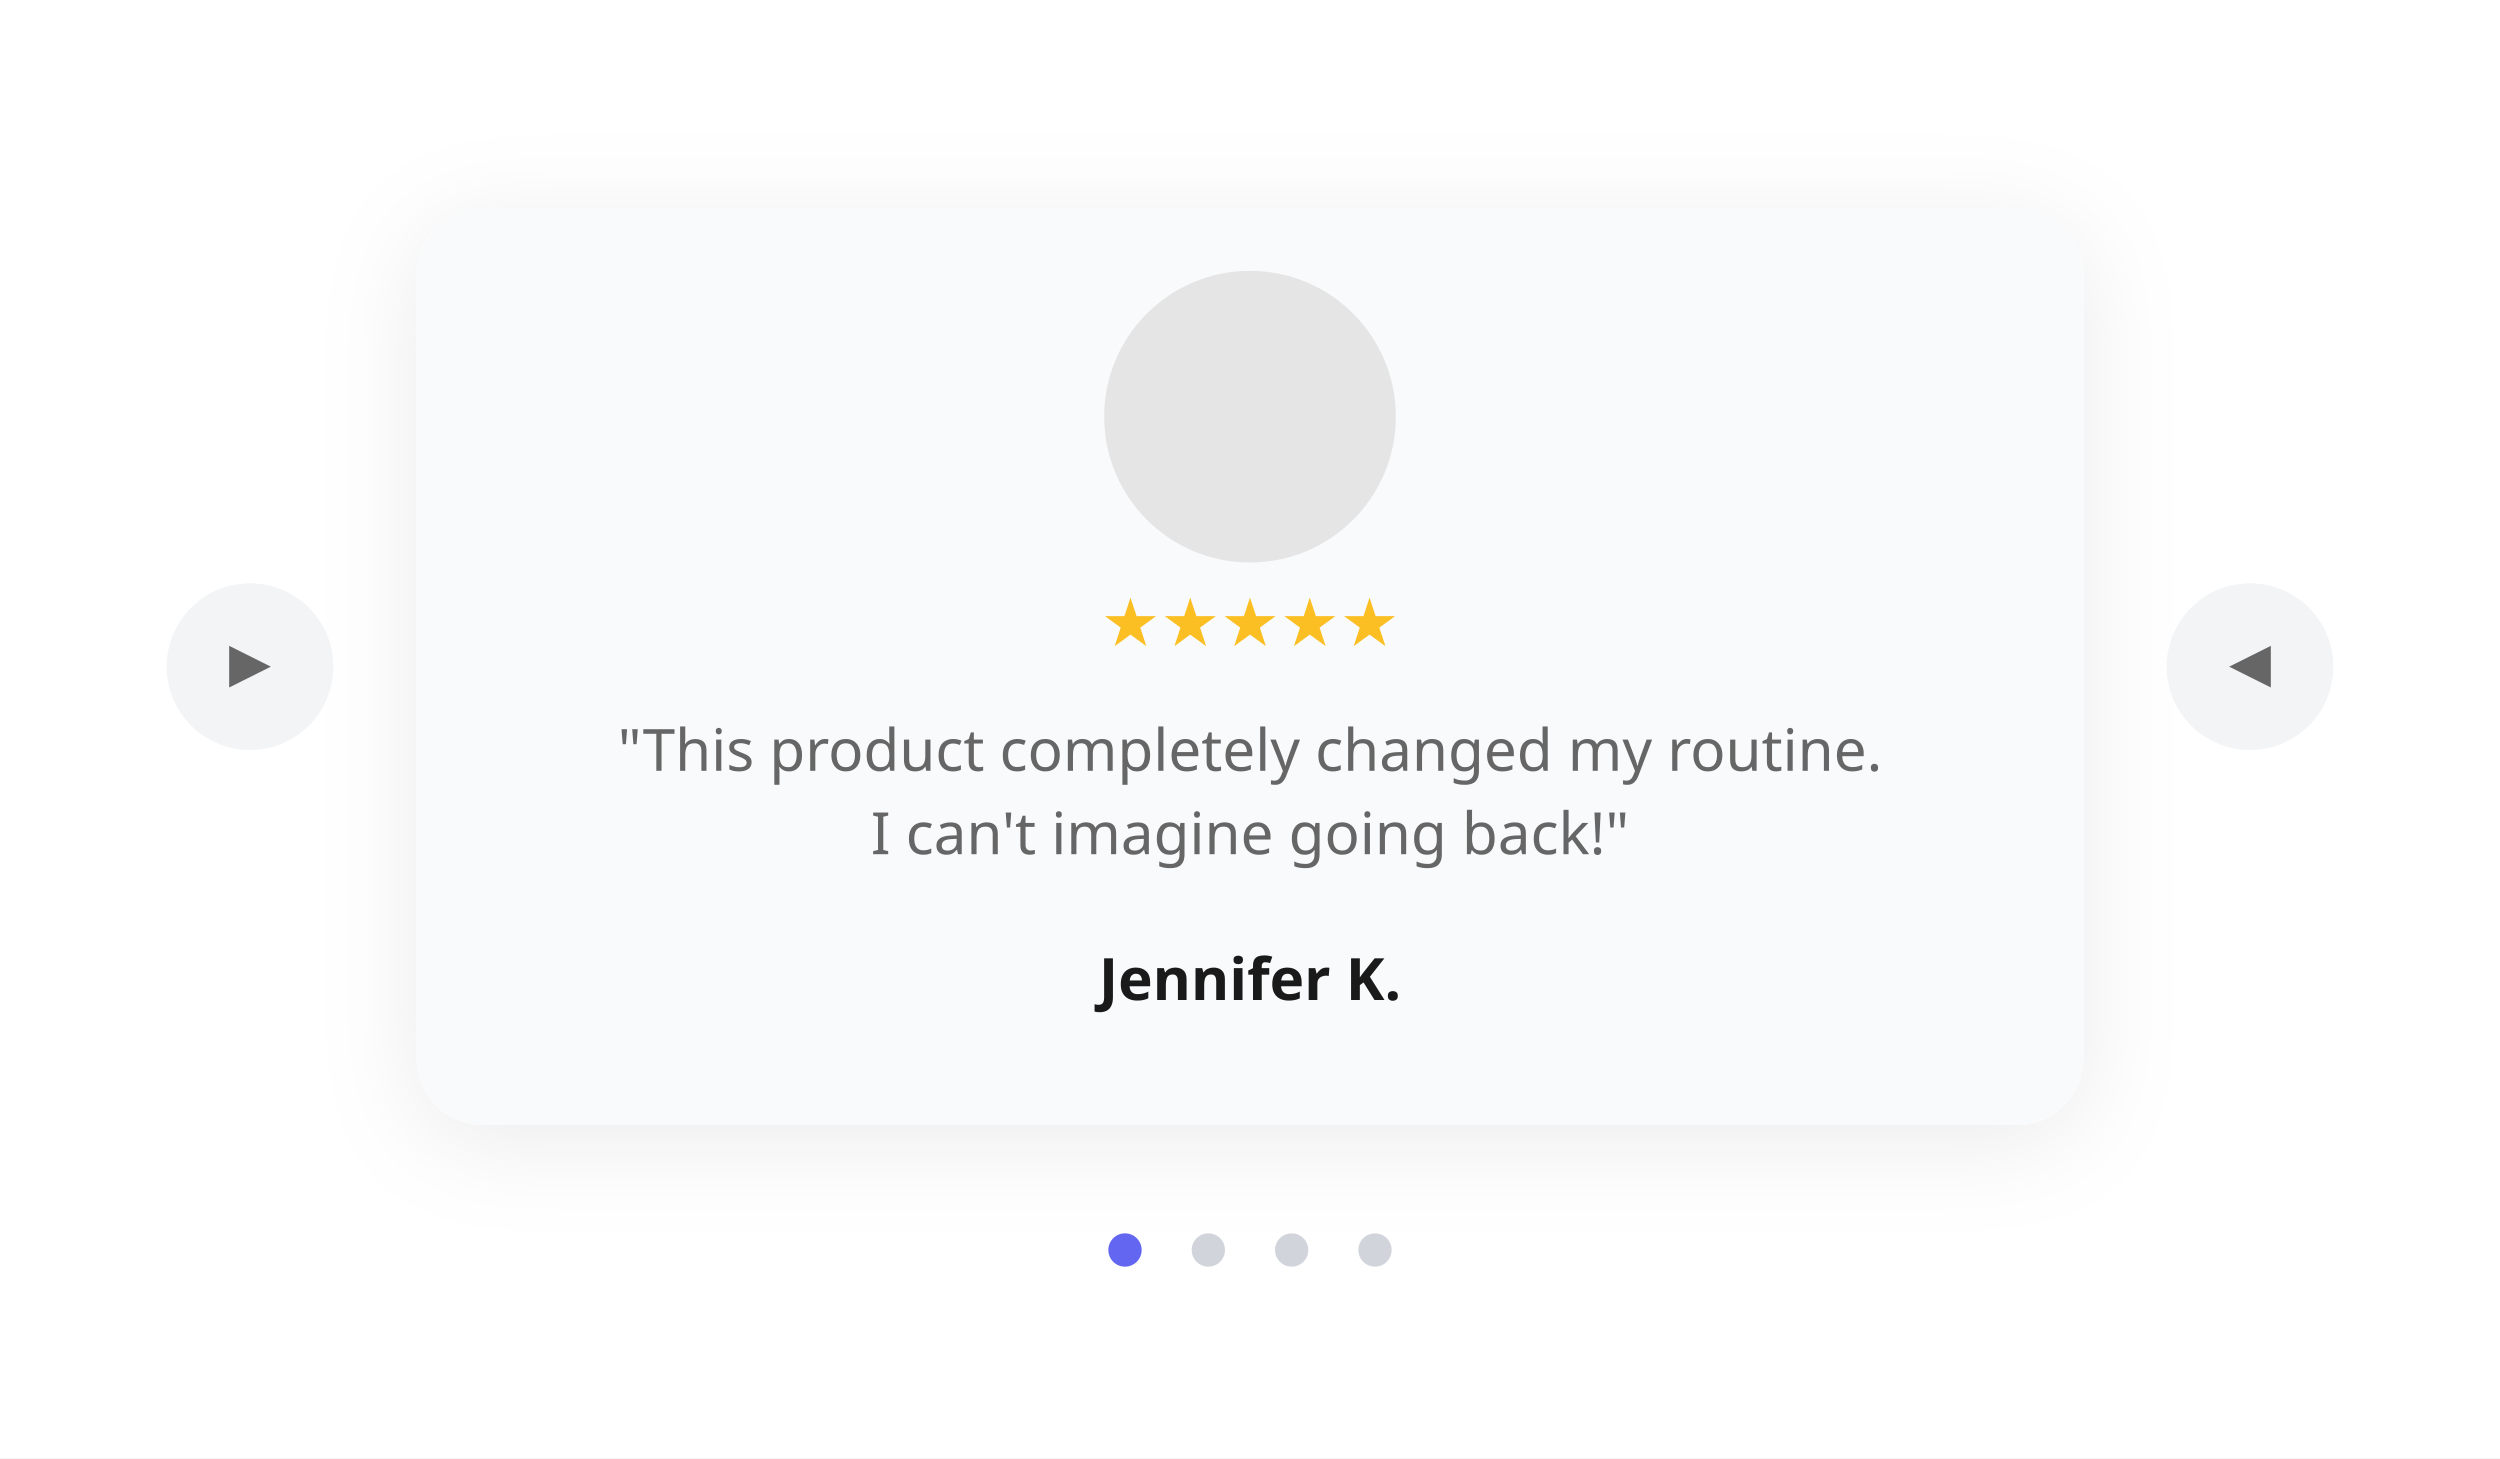
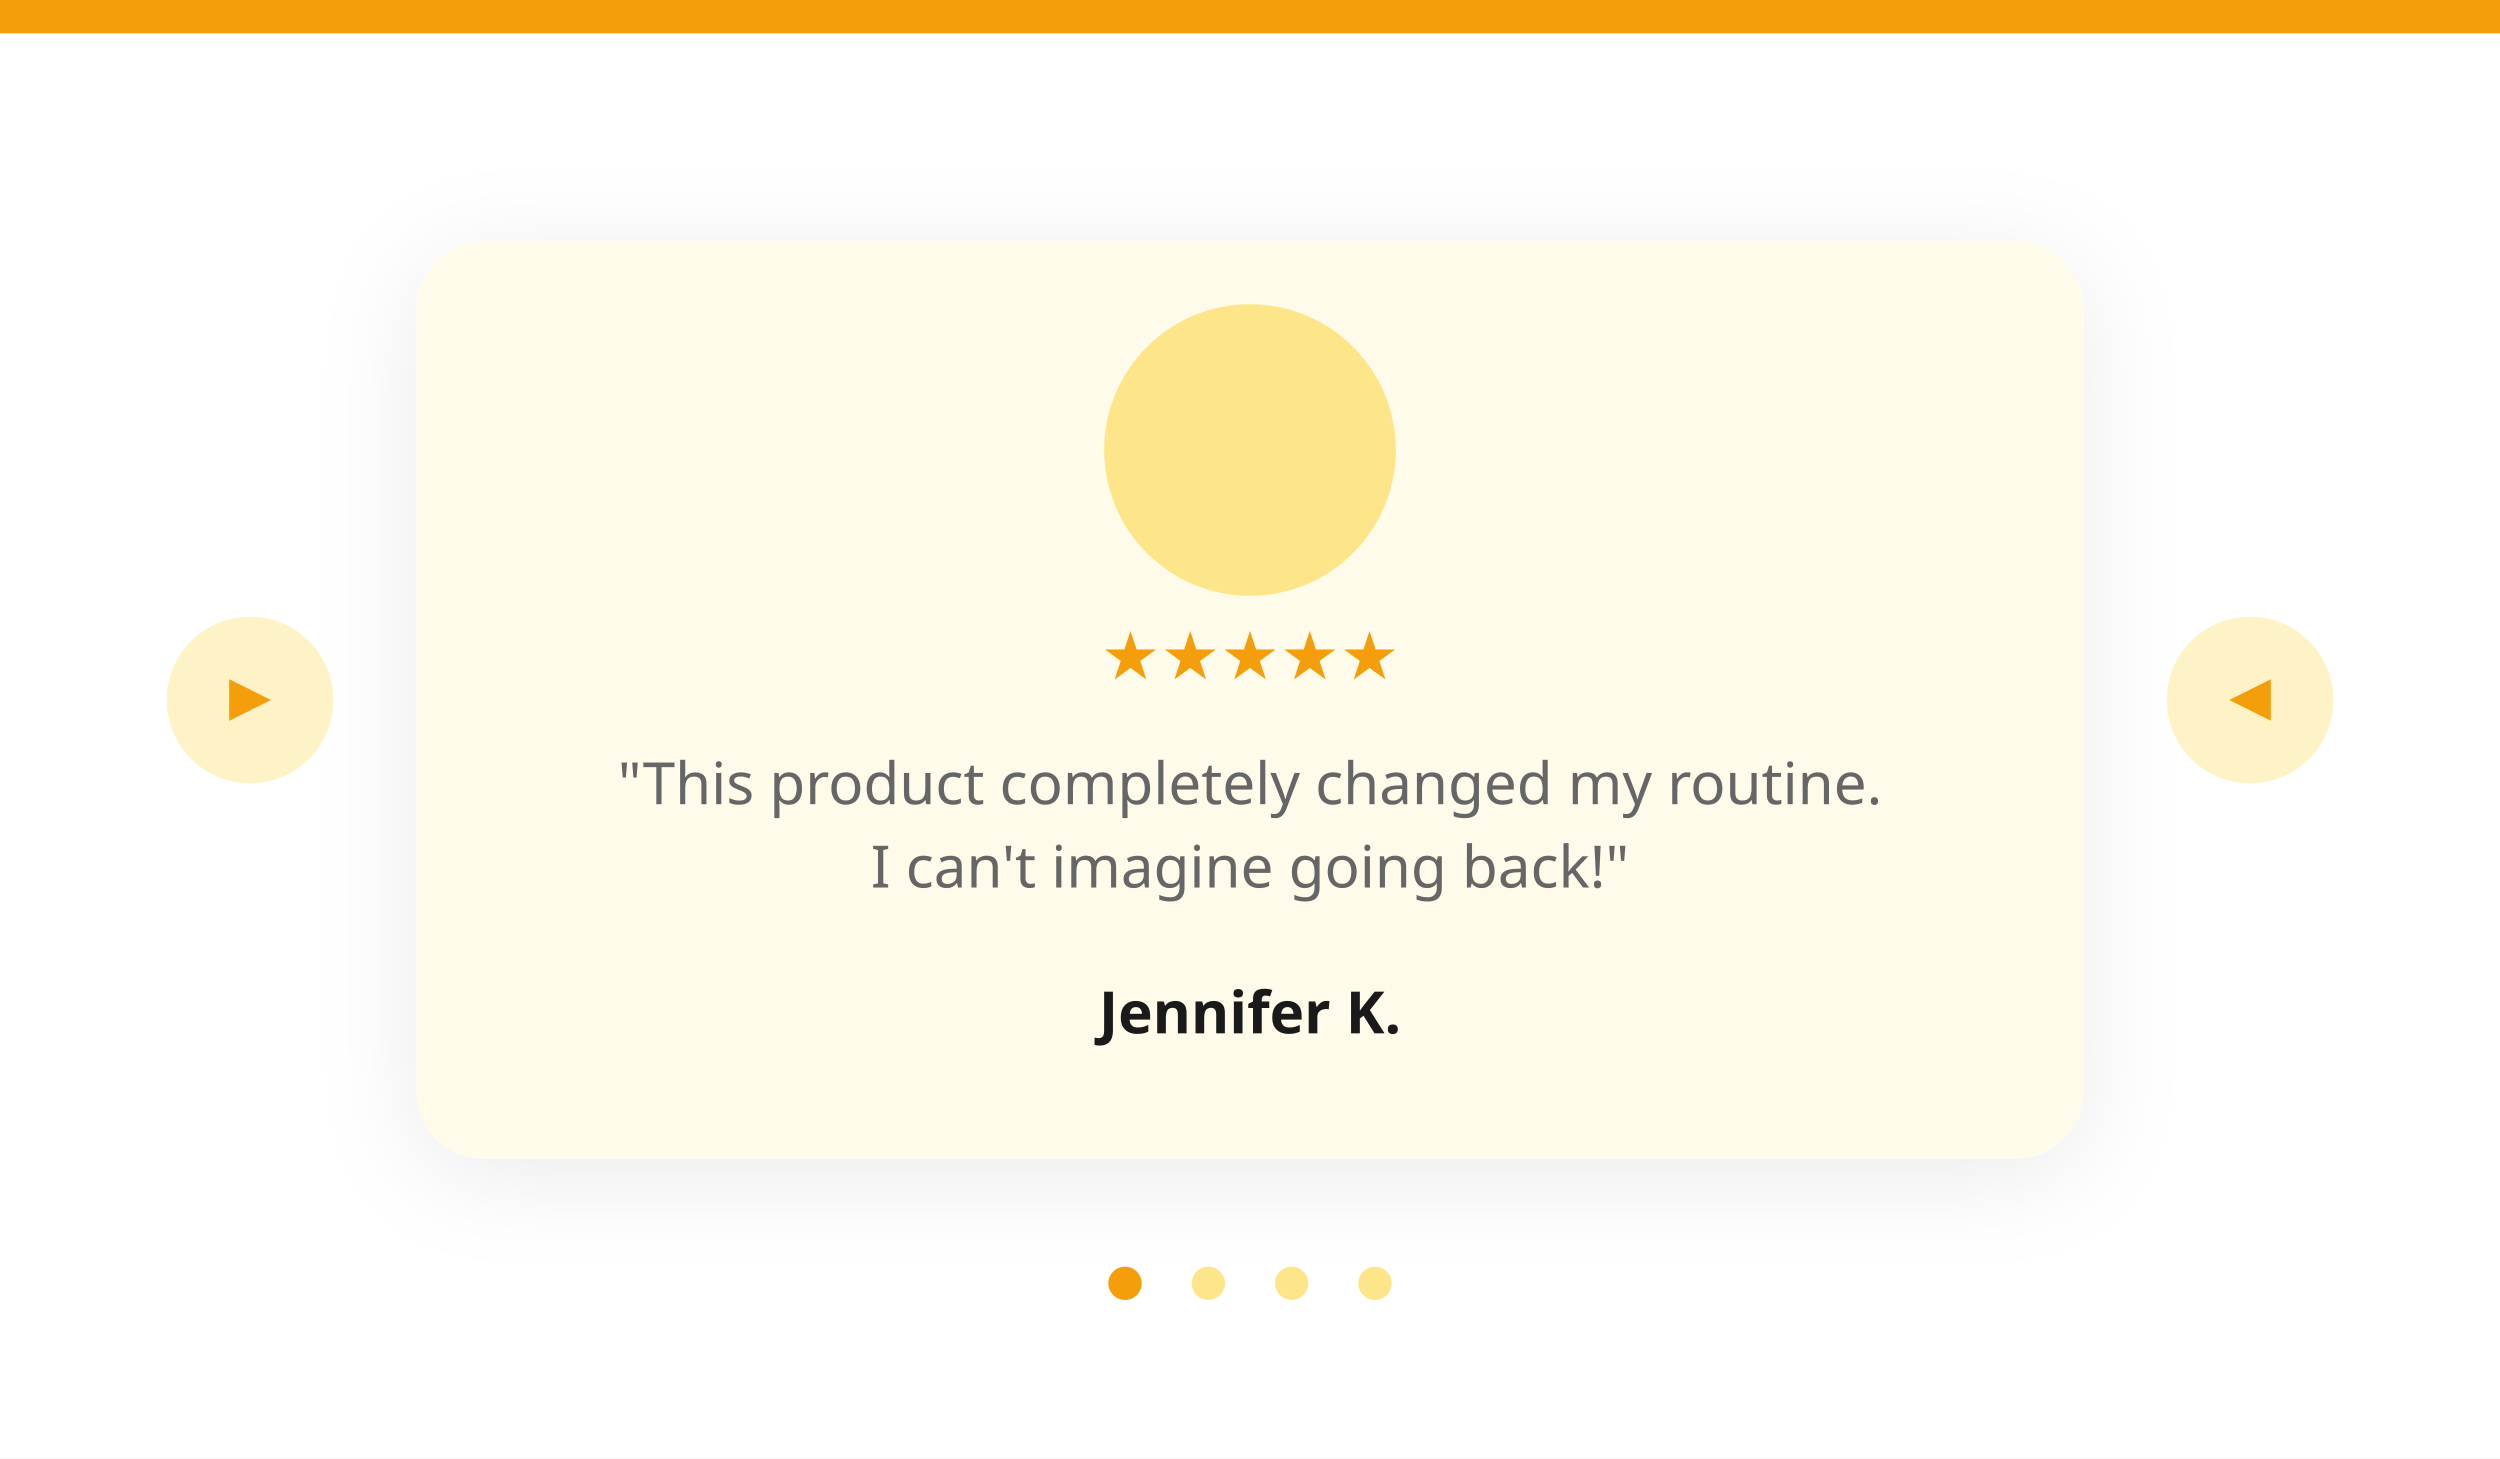
<svg xmlns="http://www.w3.org/2000/svg" width="600" height="350" viewBox="0 0 600 350">
  <rect width="600" height="350" fill="#fff" />
-   <rect x="100" y="50" width="400" height="220" rx="16" fill="#f9fafb" filter="drop-shadow(0 4px 12px rgba(0,0,0,0.08))" />
-   <circle cx="300" cy="100" r="35" fill="#e5e5e5" />
-   <text x="300" y="155" text-anchor="middle" font-family="system-ui" font-size="16" fill="#fbbf24">★★★★★</text>
-   <text x="300" y="185" text-anchor="middle" font-family="system-ui" font-size="14" fill="#666">"This product completely changed my routine.</text>
-   <text x="300" y="205" text-anchor="middle" font-family="system-ui" font-size="14" fill="#666">I can't imagine going back!"</text>
-   <text x="300" y="240" text-anchor="middle" font-family="system-ui" font-size="14" fill="#1a1a1a" font-weight="600">Jennifer K.</text>
-   <circle cx="60" cy="160" r="20" fill="#f3f4f6" />
-   <path d="M65 160L55 155V165Z" fill="#666" />
-   <circle cx="540" cy="160" r="20" fill="#f3f4f6" />
-   <path d="M535 160L545 155V165Z" fill="#666" />
-   <circle cx="270" cy="300" r="4" fill="#6366f1" />
-   <circle cx="290" cy="300" r="4" fill="#d1d5db" />
-   <circle cx="310" cy="300" r="4" fill="#d1d5db" />
-   <circle cx="330" cy="300" r="4" fill="#d1d5db" />
+   <rect width="600" height="8" fill="#f59e0b" />
+   <rect x="100" y="58" width="400" height="220" rx="16" fill="#fffbeb" filter="drop-shadow(0 4px 12px rgba(0,0,0,0.08))" />
+   <circle cx="300" cy="108" r="35" fill="#fde68a" />
+   <text x="300" y="163" text-anchor="middle" font-family="system-ui" font-size="16" fill="#f59e0b">★★★★★</text>
+   <text x="300" y="193" text-anchor="middle" font-family="system-ui" font-size="14" fill="#666">"This product completely changed my routine.</text>
+   <text x="300" y="213" text-anchor="middle" font-family="system-ui" font-size="14" fill="#666">I can't imagine going back!"</text>
+   <text x="300" y="248" text-anchor="middle" font-family="system-ui" font-size="14" fill="#1a1a1a" font-weight="600">Jennifer K.</text>
+   <circle cx="60" cy="168" r="20" fill="#fef3c7" />
+   <path d="M65 168L55 163V173Z" fill="#f59e0b" />
+   <circle cx="540" cy="168" r="20" fill="#fef3c7" />
+   <path d="M535 168L545 163V173Z" fill="#f59e0b" />
+   <circle cx="270" cy="308" r="4" fill="#f59e0b" />
+   <circle cx="290" cy="308" r="4" fill="#fde68a" />
+   <circle cx="310" cy="308" r="4" fill="#fde68a" />
+   <circle cx="330" cy="308" r="4" fill="#fde68a" />
</svg>
